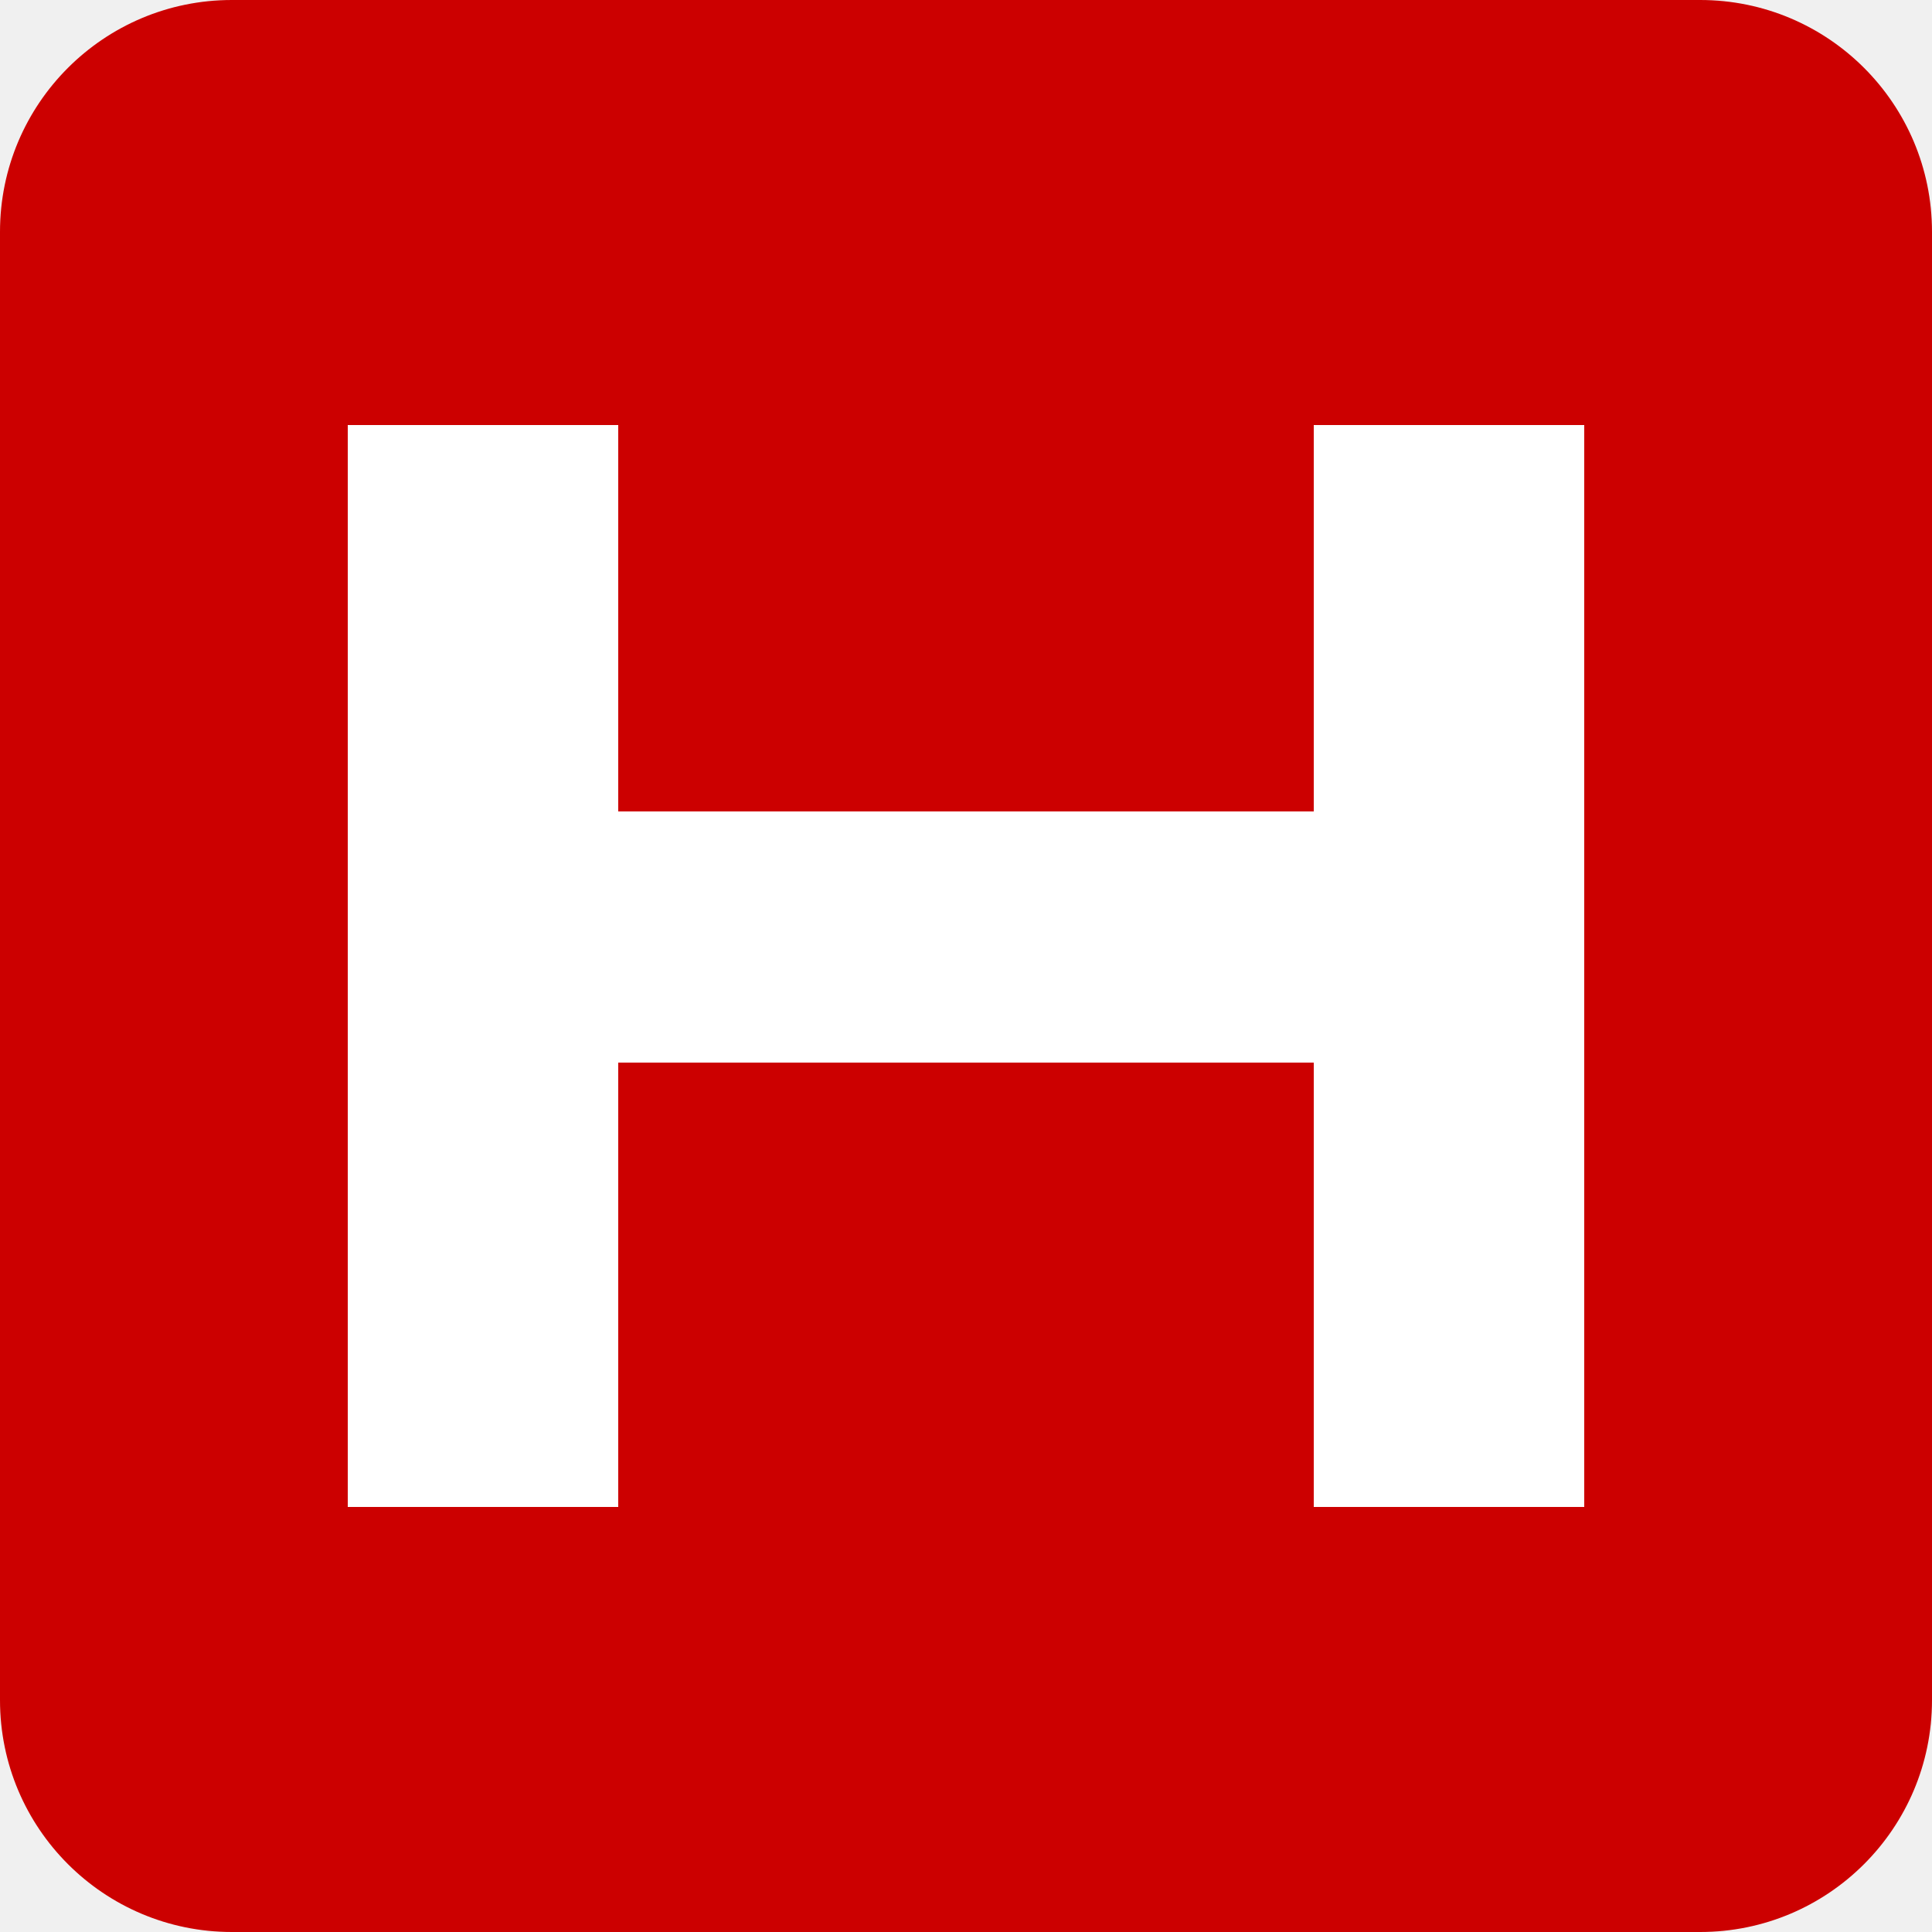
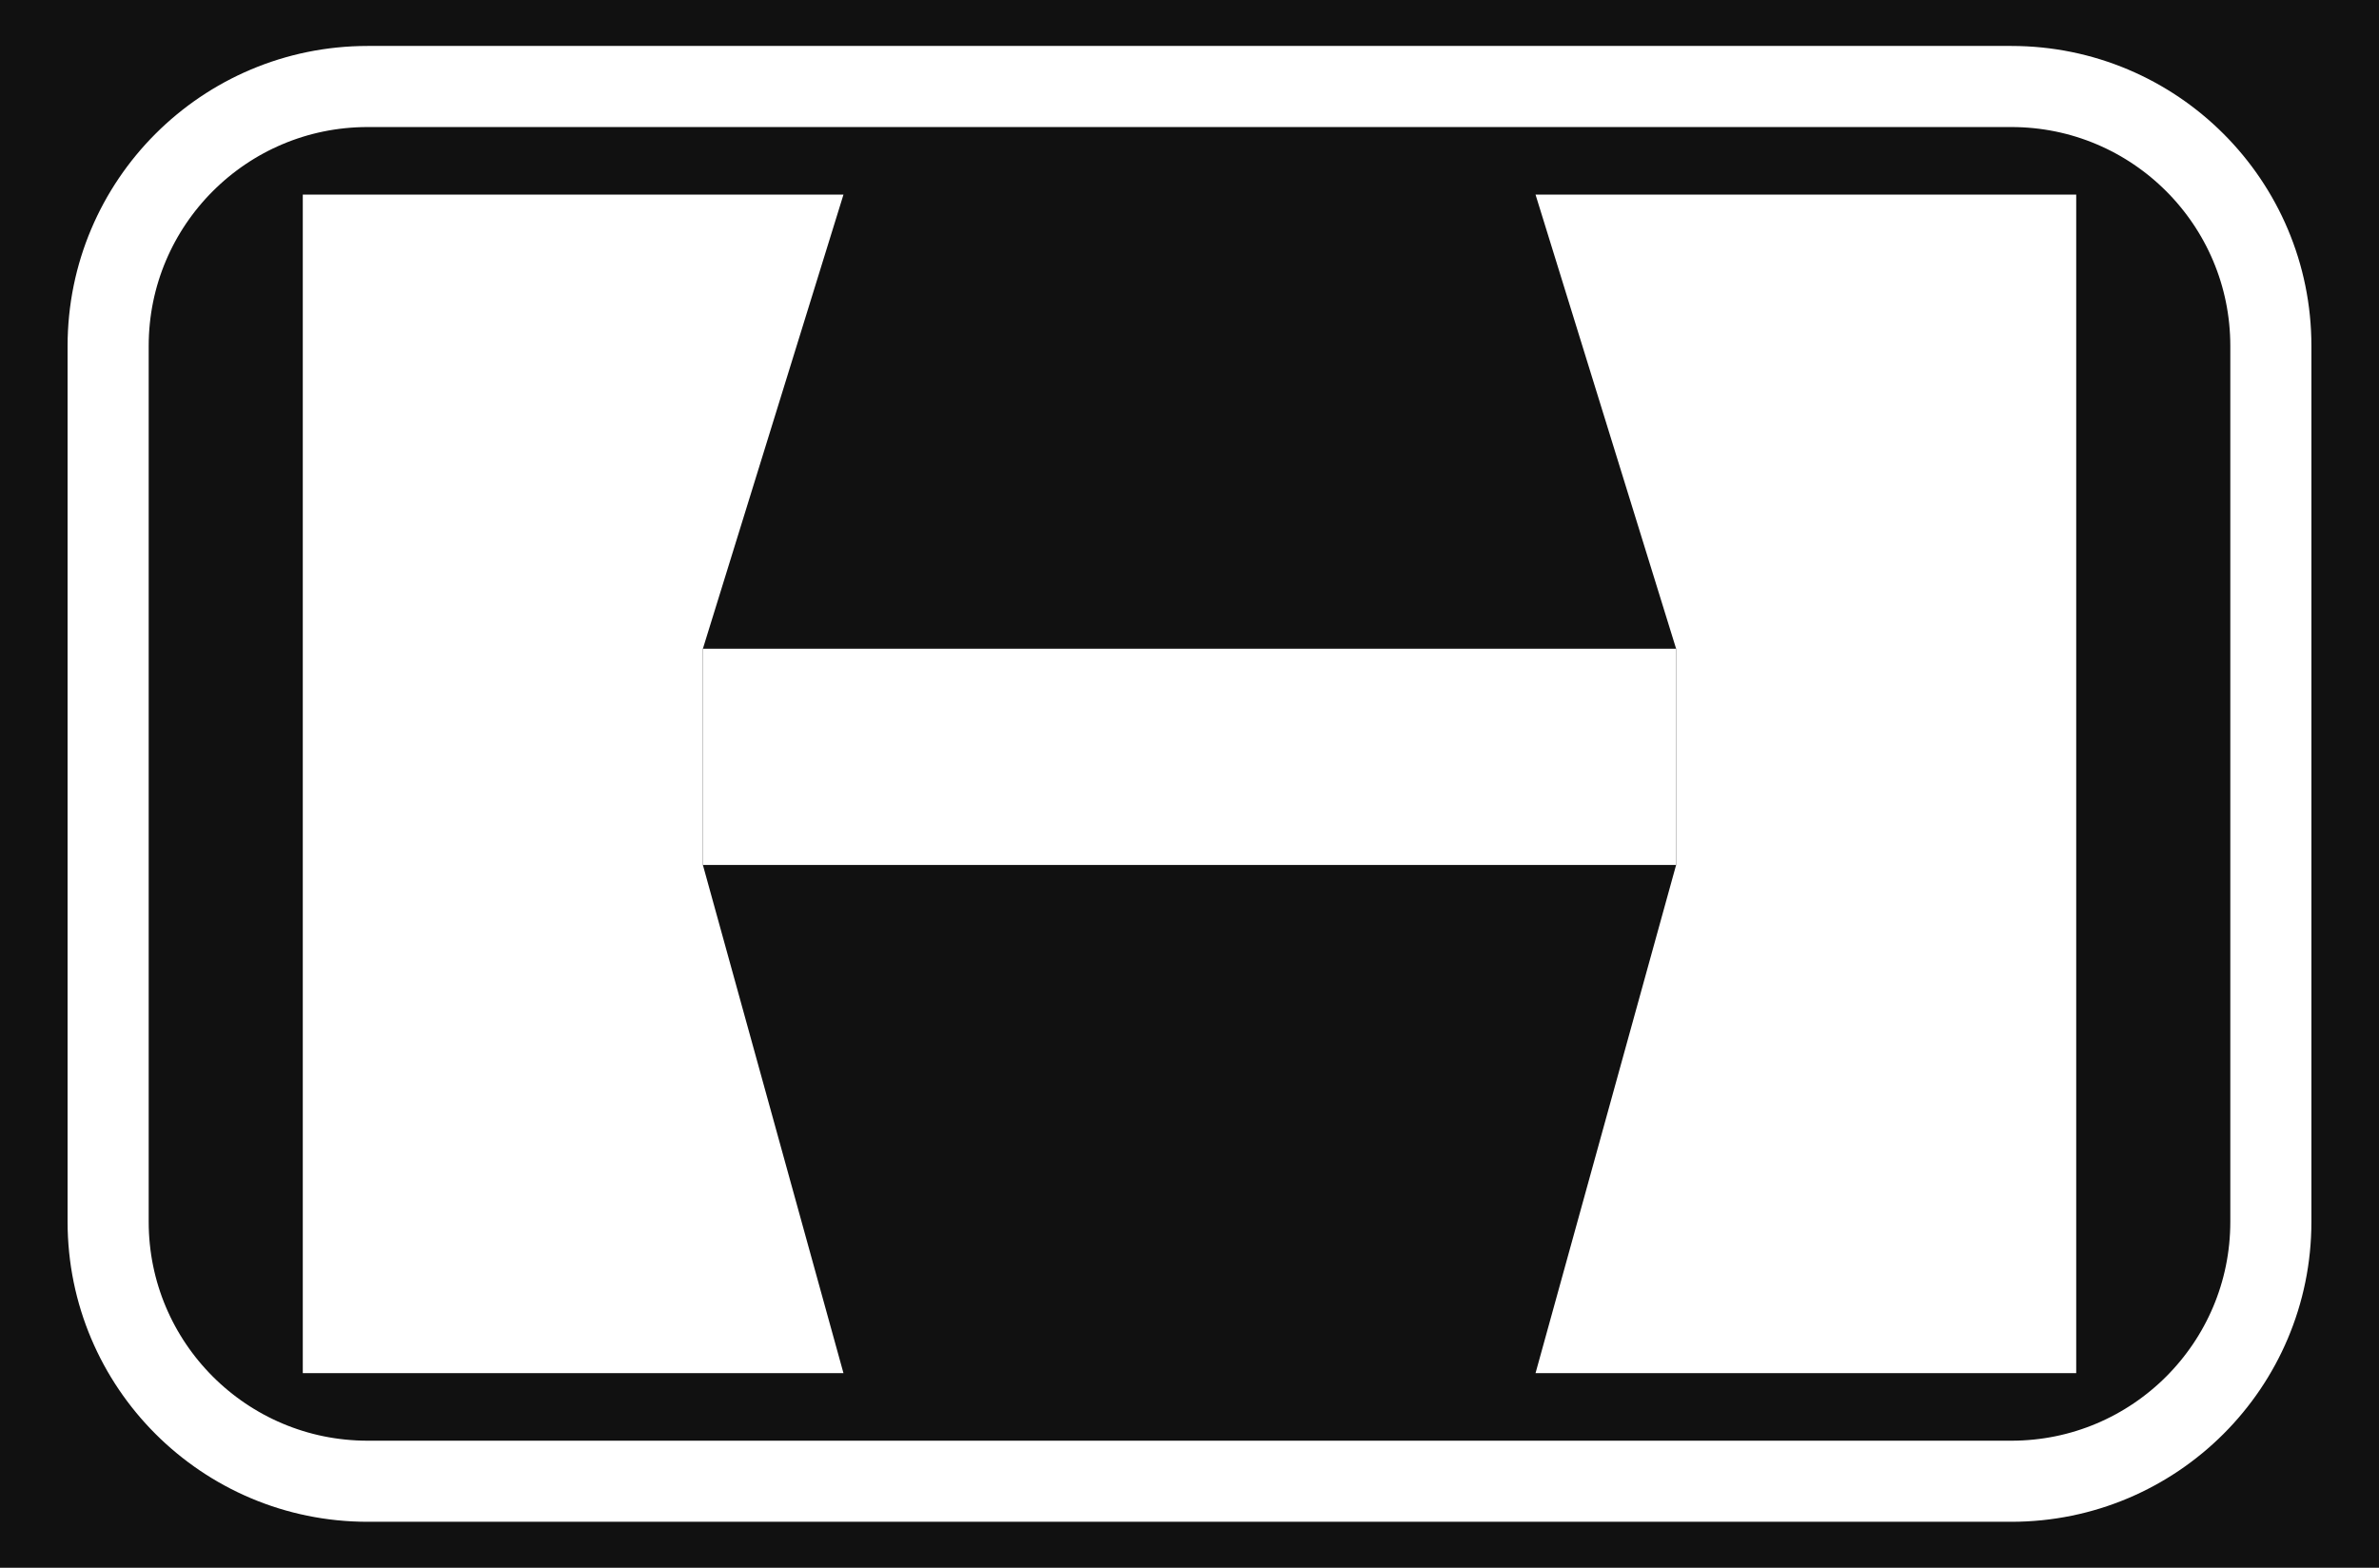
- <svg xmlns="http://www.w3.org/2000/svg" viewBox="0 0 100 100">
-   <rect width="100" height="100" rx="12" fill="#CC0000" />
-   <path d="M18 22 L18 78 L32 78 L32 55 L68 55 L68 78 L82 78 L82 22 L68 22 L68 42 L32 42 L32 22 Z" fill="white" />
+ <svg xmlns="http://www.w3.org/2000/svg" viewBox="0 0 220 145">
+   <rect width="220" height="145" fill="#111" />
+   <rect x="10" y="8" width="200" height="129" rx="24" ry="24" fill="none" stroke="white" stroke-width="7.5" />
+   <path d="M 28 18 L 78 18 L 65 60 L 65 80 L 78 127 L 28 127 Z" fill="white" />
+   <path d="M 142 18 L 192 18 L 192 127 L 142 127 L 155 80 L 155 60 Z" fill="white" />
+   <rect x="65" y="60" width="90" height="20" fill="white" />
</svg>
